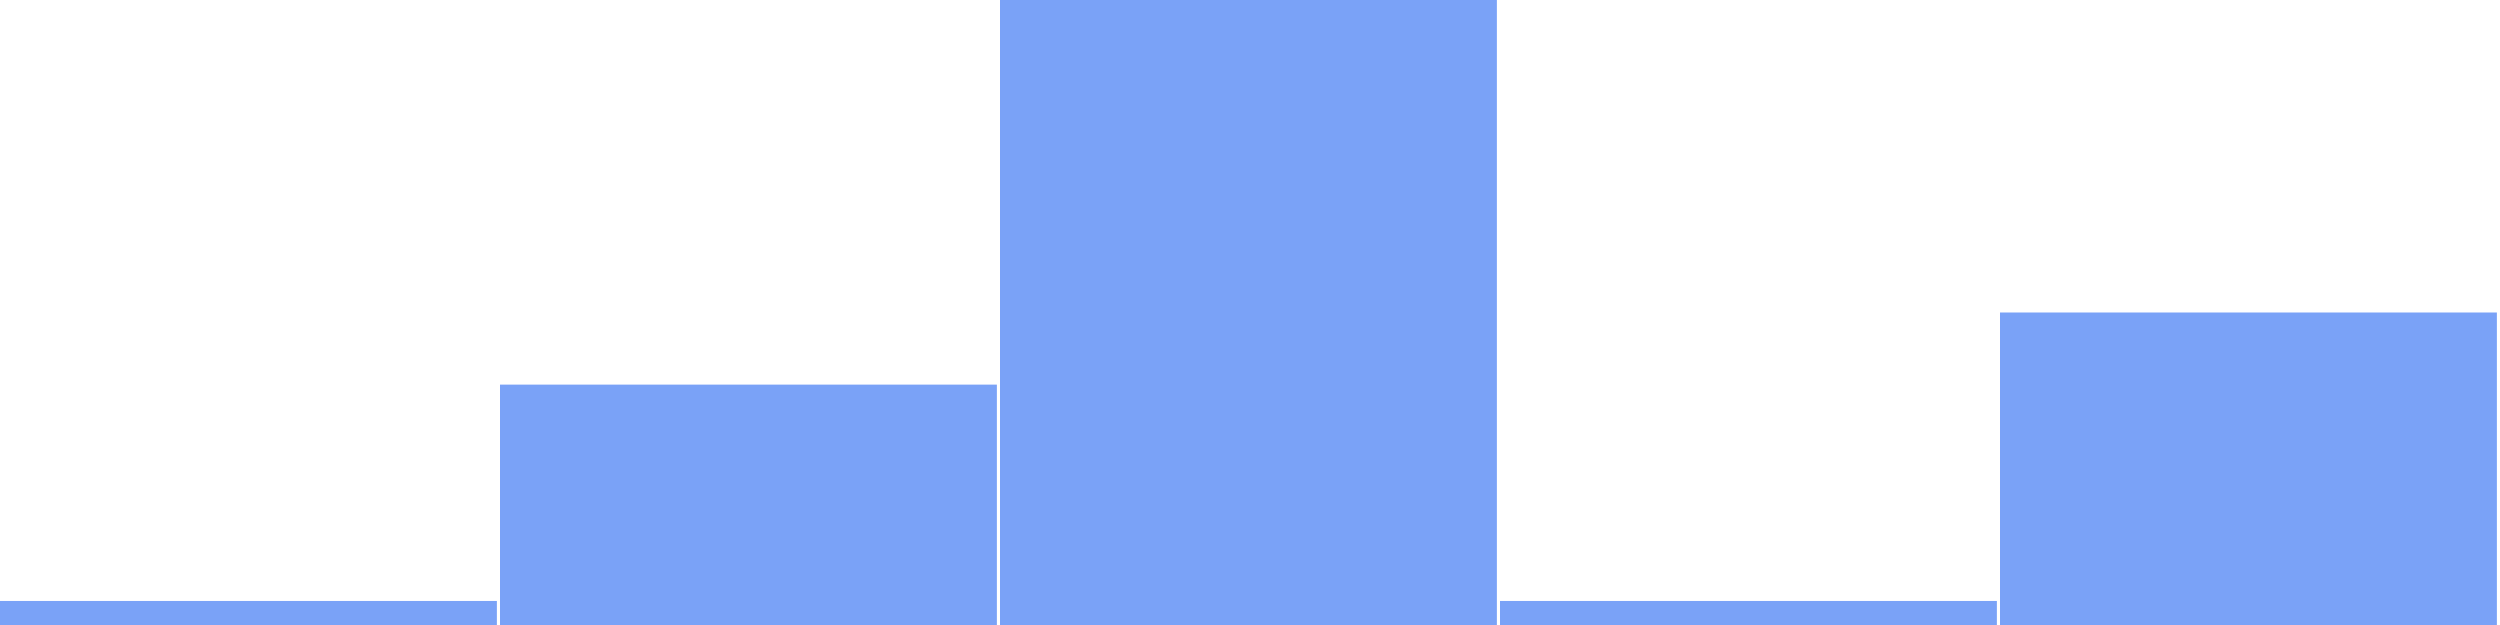
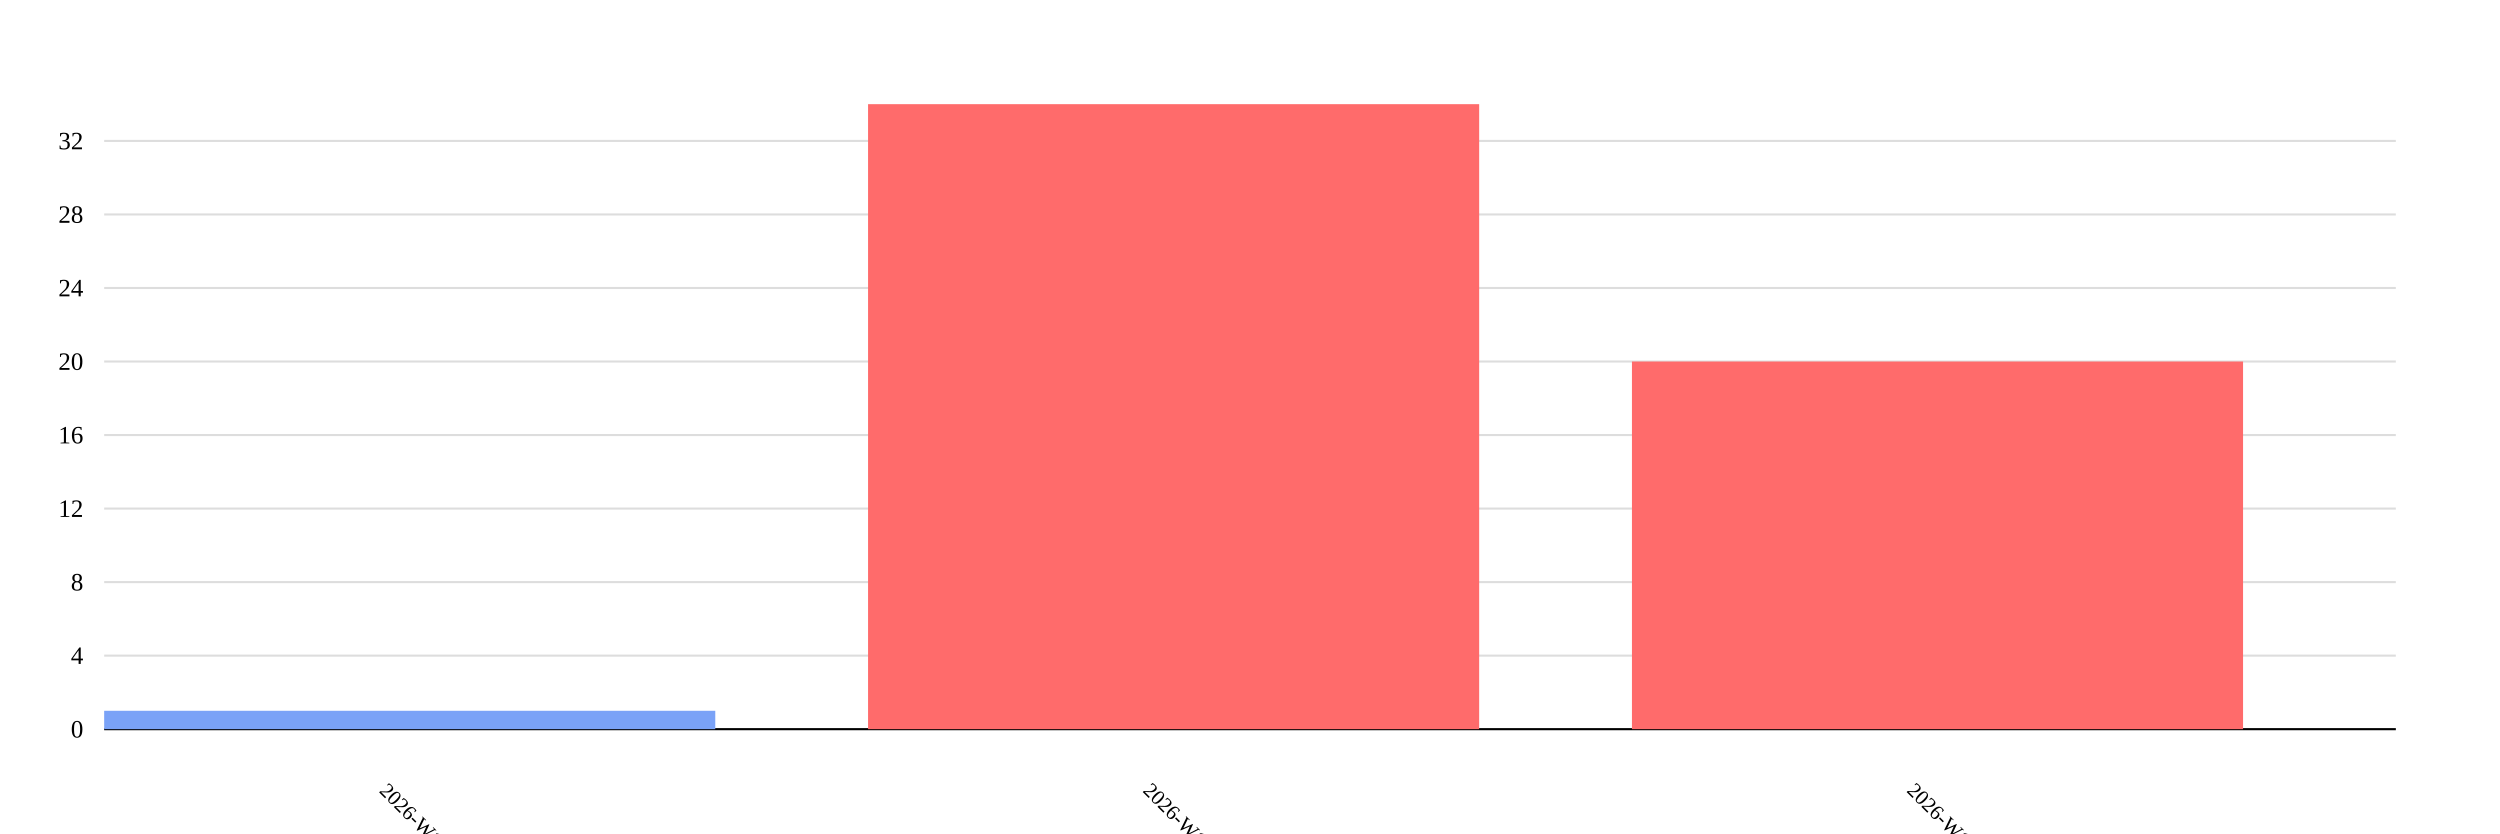
- <svg xmlns="http://www.w3.org/2000/svg" width="800" height="200">
-   <rect x="0" y="192.308" width="159" height="7.692" fill="#7aa2f7" />
-   <rect x="160" y="123.077" width="159" height="76.923" fill="#7aa2f7" />
-   <rect x="320" y="0" width="159" height="200" fill="#7aa2f7" />
-   <rect x="480" y="192.308" width="159" height="7.692" fill="#7aa2f7" />
-   <rect x="640" y="100" width="159" height="100" fill="#7aa2f7" />
+ <svg xmlns="http://www.w3.org/2000/svg" width="1200" height="400">
+   <line x1="50" y1="350" x2="1150" y2="350" stroke="#ddd" stroke-width="1" />
+   <text x="40" y="354" font-size="12" text-anchor="end">0</text>
+   <line x1="50" y1="314.706" x2="1150" y2="314.706" stroke="#ddd" stroke-width="1" />
+   <text x="40" y="318.706" font-size="12" text-anchor="end">4</text>
+   <line x1="50" y1="279.412" x2="1150" y2="279.412" stroke="#ddd" stroke-width="1" />
+   <text x="40" y="283.412" font-size="12" text-anchor="end">8</text>
+   <line x1="50" y1="244.118" x2="1150" y2="244.118" stroke="#ddd" stroke-width="1" />
+   <text x="40" y="248.118" font-size="12" text-anchor="end">12</text>
+   <line x1="50" y1="208.824" x2="1150" y2="208.824" stroke="#ddd" stroke-width="1" />
+   <text x="40" y="212.824" font-size="12" text-anchor="end">16</text>
+   <line x1="50" y1="173.529" x2="1150" y2="173.529" stroke="#ddd" stroke-width="1" />
+   <text x="40" y="177.529" font-size="12" text-anchor="end">20</text>
+   <line x1="50" y1="138.235" x2="1150" y2="138.235" stroke="#ddd" stroke-width="1" />
+   <text x="40" y="142.235" font-size="12" text-anchor="end">24</text>
+   <line x1="50" y1="102.941" x2="1150" y2="102.941" stroke="#ddd" stroke-width="1" />
+   <text x="40" y="106.941" font-size="12" text-anchor="end">28</text>
+   <line x1="50" y1="67.647" x2="1150" y2="67.647" stroke="#ddd" stroke-width="1" />
+   <text x="40" y="71.647" font-size="12" text-anchor="end">32</text>
+   <line x1="50" y1="350" x2="1150" y2="350" stroke="#000" />
+   <rect x="50" y="341.176" width="293.333" height="8.824" fill="#7aa2f7" />
+   <text x="196.667" y="395" font-size="10" text-anchor="middle" transform="rotate(45 196.6667,395)">2026-W11</text>
+   <rect x="416.667" y="50" width="293.333" height="300" fill="#ff6b6b" />
+   <text x="563.333" y="395" font-size="10" text-anchor="middle" transform="rotate(45 563.3333,395)">2026-W12</text>
+   <rect x="783.333" y="173.529" width="293.333" height="176.471" fill="#ff6b6b" />
+   <text x="930" y="395" font-size="10" text-anchor="middle" transform="rotate(45 930,395)">2026-W13</text>
</svg>
